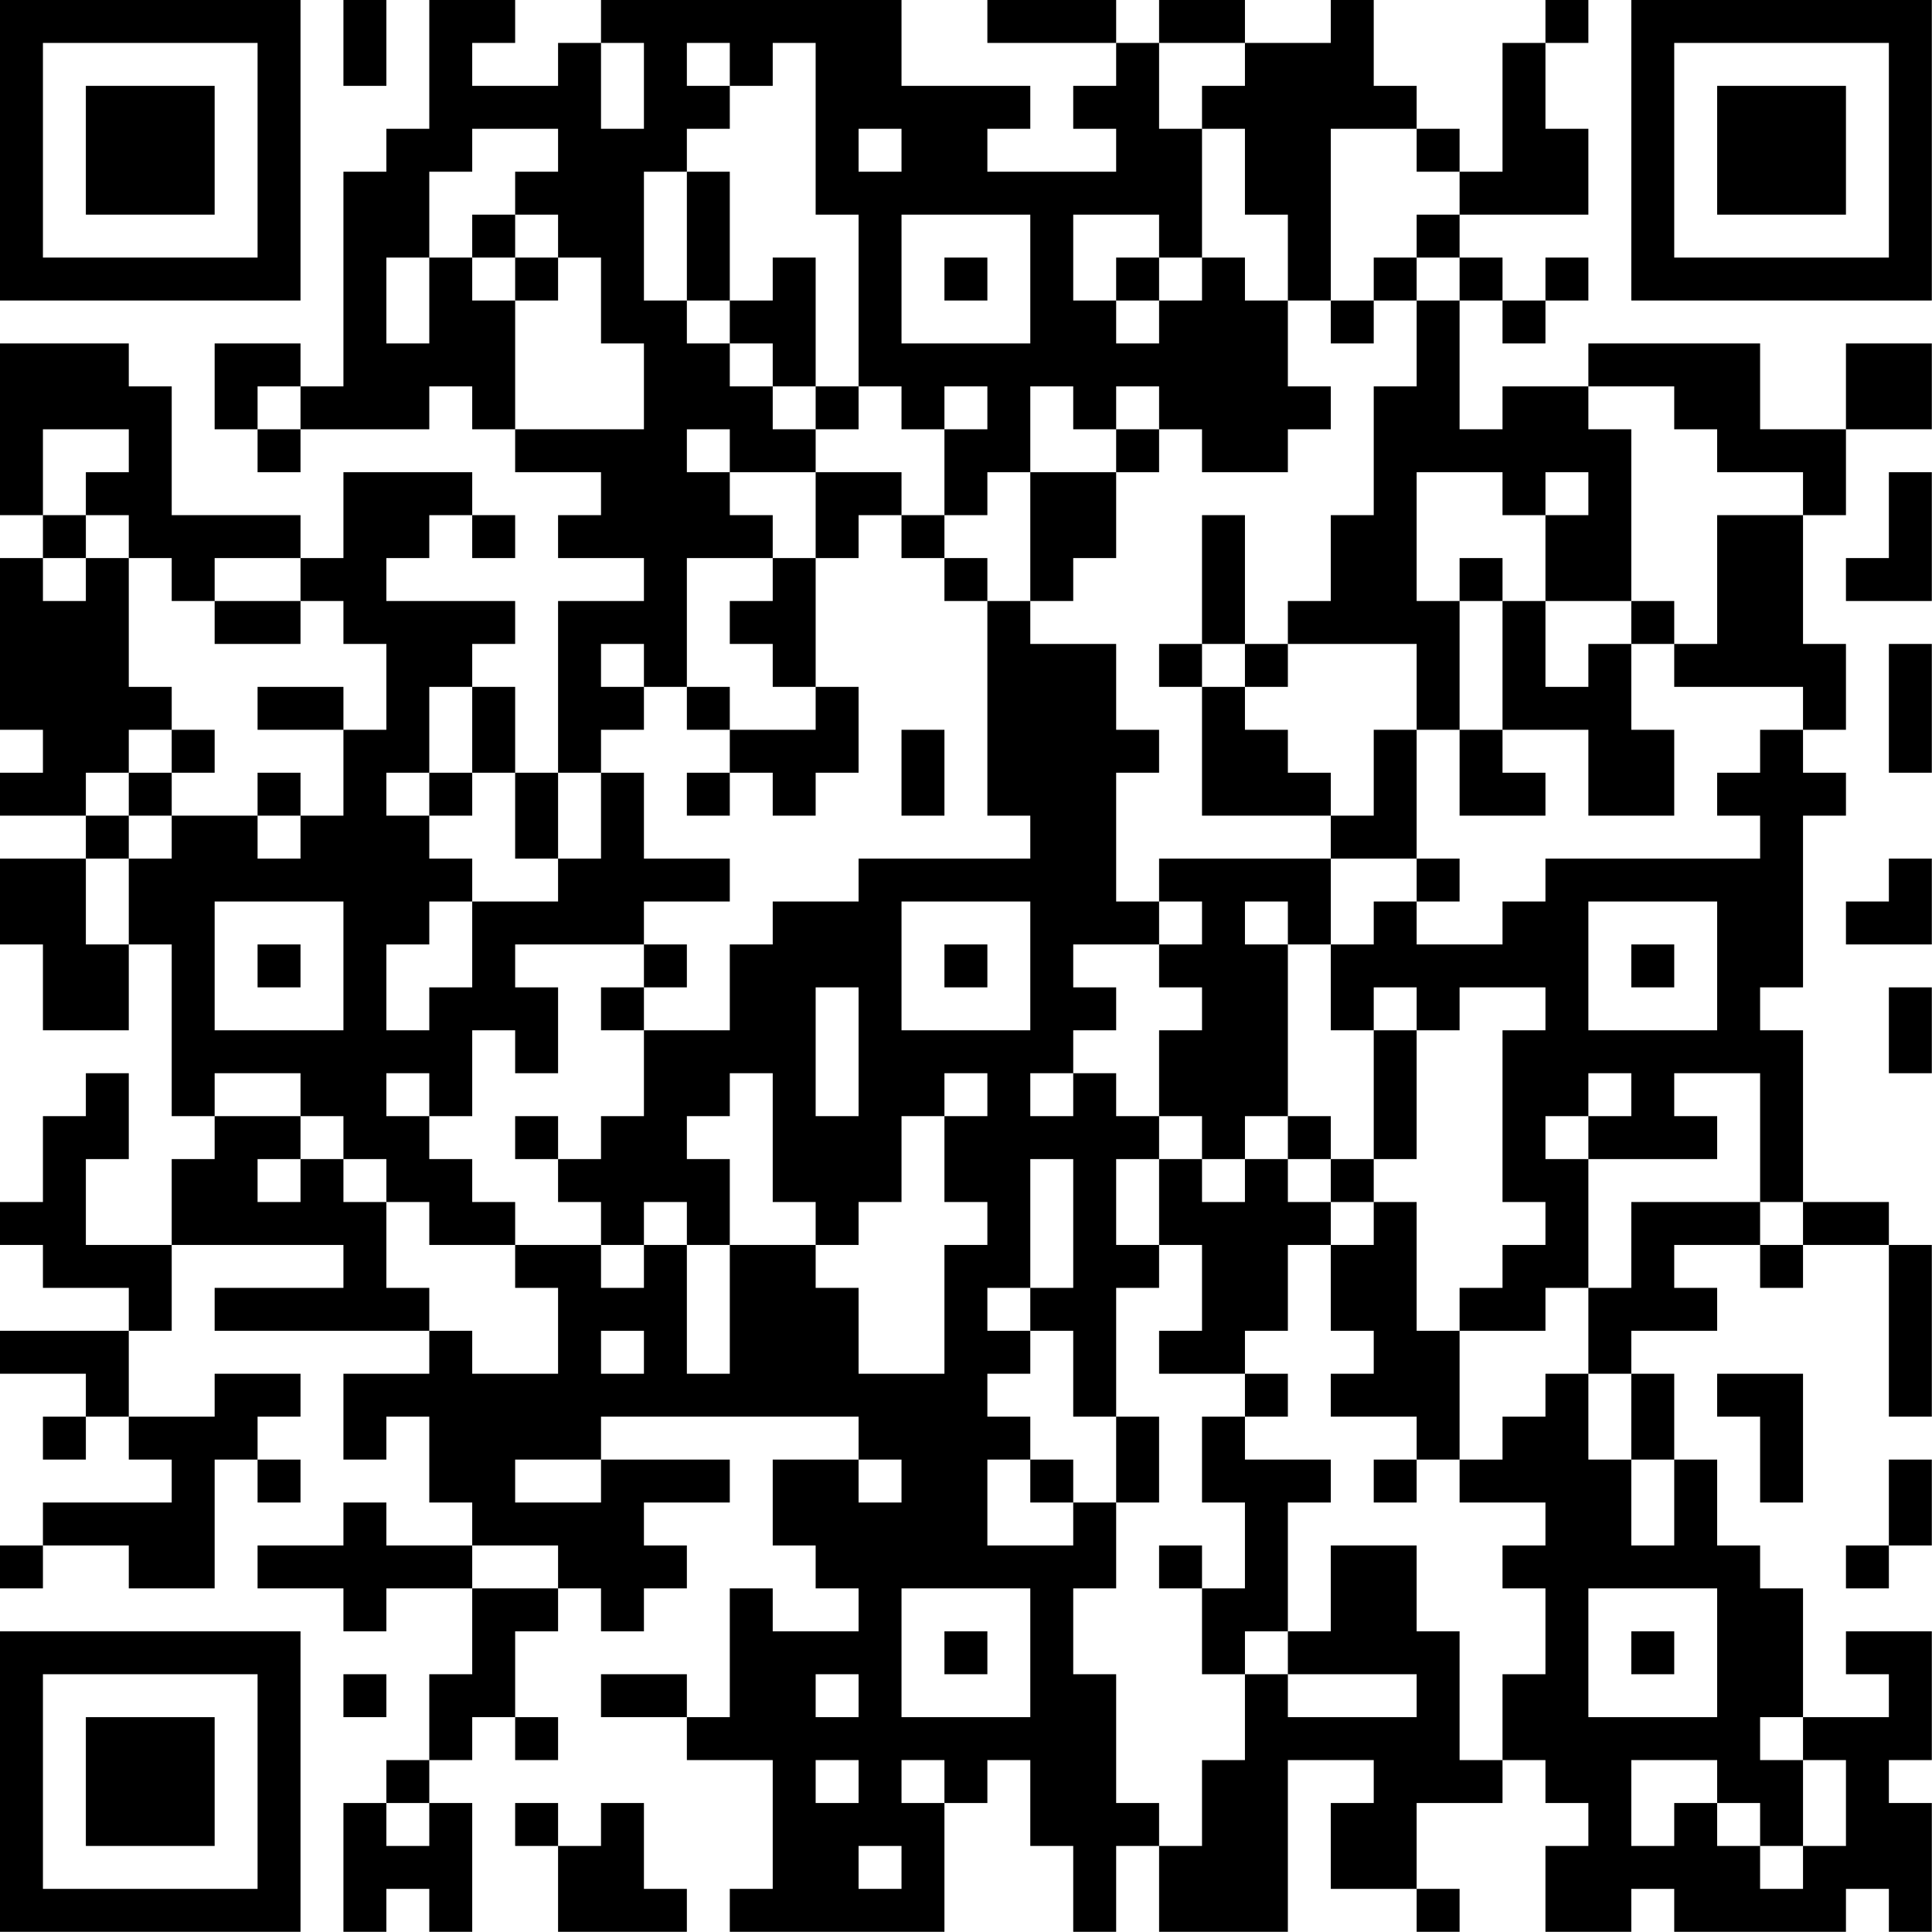
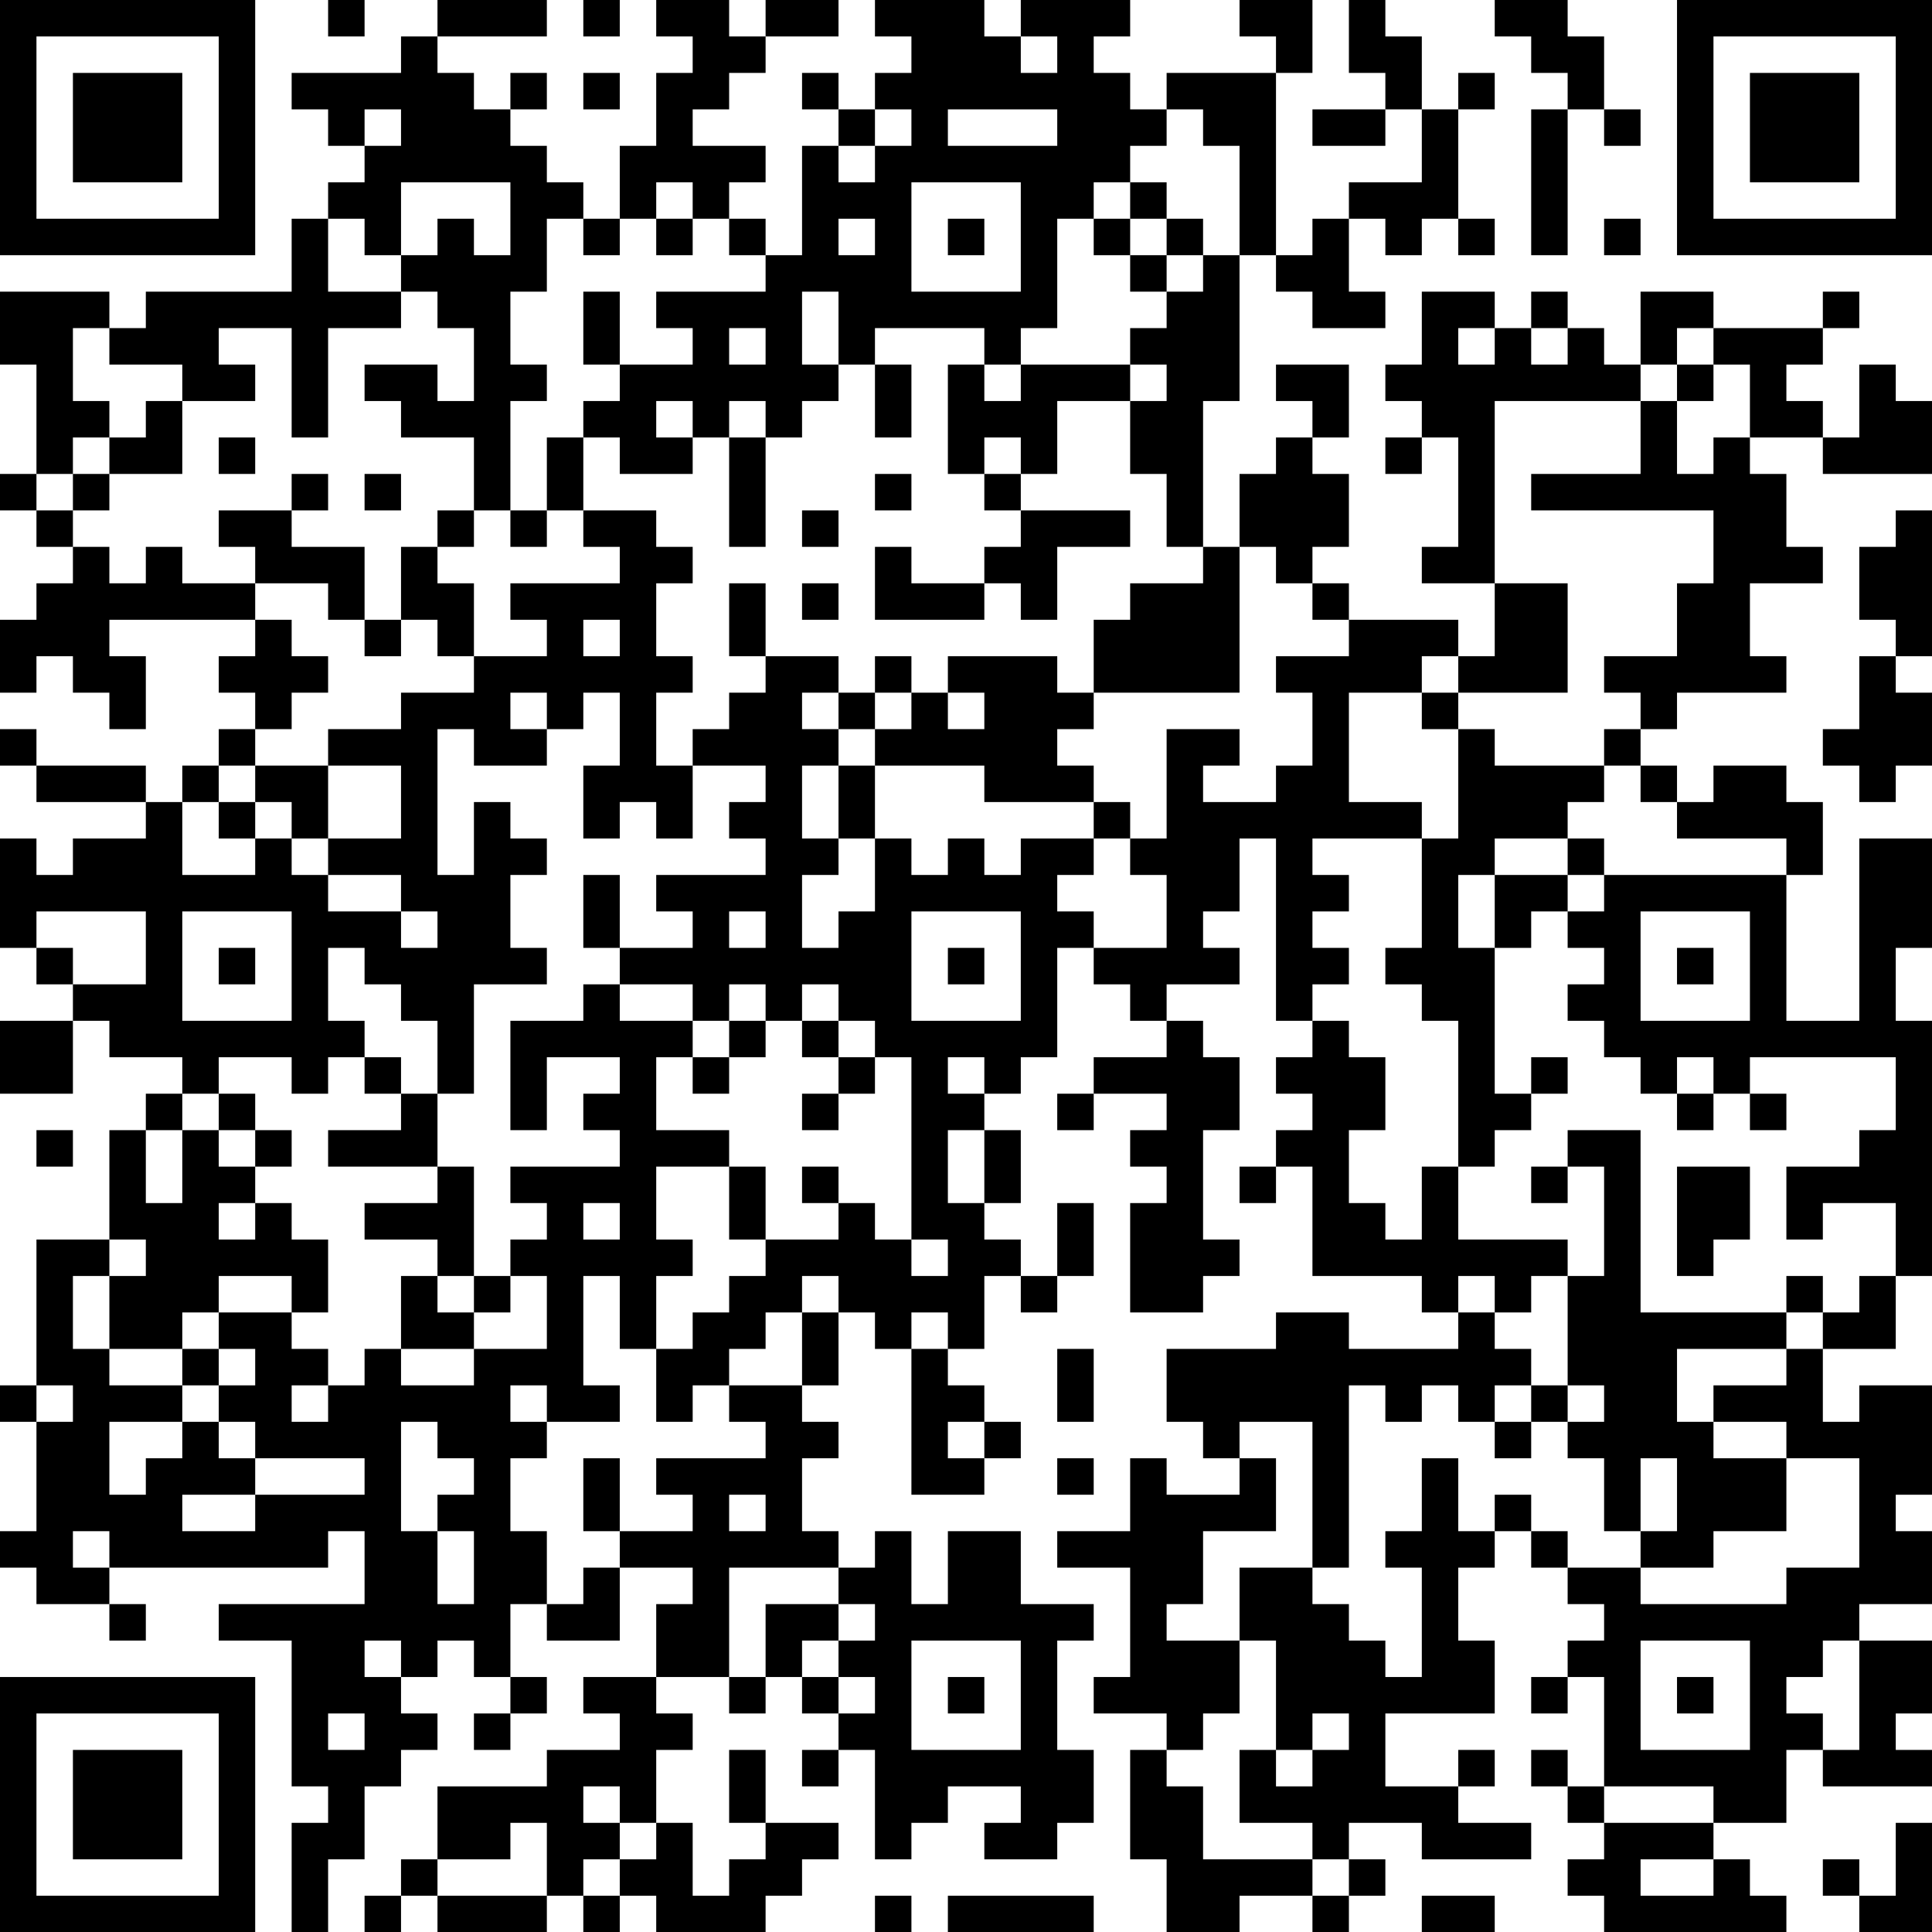
<svg xmlns="http://www.w3.org/2000/svg" version="1.1" width="100" height="100" viewBox="0 0 100 100">
  <rect x="0" y="0" width="100" height="100" fill="#ffffff" />
-   <g transform="scale(2.222)">
+   <g transform="scale(1.887)">
    <g transform="translate(0,0)">
-       <path fill-rule="evenodd" d="M8 0L8 2L9 2L9 0ZM10 0L10 3L9 3L9 4L8 4L8 9L7 9L7 8L5 8L5 10L6 10L6 11L7 11L7 10L10 10L10 9L11 9L11 10L12 10L12 11L14 11L14 12L13 12L13 13L15 13L15 14L13 14L13 18L12 18L12 16L11 16L11 15L12 15L12 14L9 14L9 13L10 13L10 12L11 12L11 13L12 13L12 12L11 12L11 11L8 11L8 13L7 13L7 12L4 12L4 9L3 9L3 8L0 8L0 12L1 12L1 13L0 13L0 17L1 17L1 18L0 18L0 19L2 19L2 20L0 20L0 22L1 22L1 24L3 24L3 22L4 22L4 26L5 26L5 27L4 27L4 29L2 29L2 27L3 27L3 25L2 25L2 26L1 26L1 28L0 28L0 29L1 29L1 30L3 30L3 31L0 31L0 32L2 32L2 33L1 33L1 34L2 34L2 33L3 33L3 34L4 34L4 35L1 35L1 36L0 36L0 37L1 37L1 36L3 36L3 37L5 37L5 34L6 34L6 35L7 35L7 34L6 34L6 33L7 33L7 32L5 32L5 33L3 33L3 31L4 31L4 29L8 29L8 30L5 30L5 31L10 31L10 32L8 32L8 34L9 34L9 33L10 33L10 35L11 35L11 36L9 36L9 35L8 35L8 36L6 36L6 37L8 37L8 38L9 38L9 37L11 37L11 39L10 39L10 41L9 41L9 42L8 42L8 45L9 45L9 44L10 44L10 45L11 45L11 42L10 42L10 41L11 41L11 40L12 40L12 41L13 41L13 40L12 40L12 38L13 38L13 37L14 37L14 38L15 38L15 37L16 37L16 36L15 36L15 35L17 35L17 34L14 34L14 33L20 33L20 34L18 34L18 36L19 36L19 37L20 37L20 38L18 38L18 37L17 37L17 40L16 40L16 39L14 39L14 40L16 40L16 41L18 41L18 44L17 44L17 45L22 45L22 42L23 42L23 41L24 41L24 43L25 43L25 45L26 45L26 43L27 43L27 45L30 45L30 41L32 41L32 42L31 42L31 44L33 44L33 45L34 45L34 44L33 44L33 42L35 42L35 41L36 41L36 42L37 42L37 43L36 43L36 45L38 45L38 44L39 44L39 45L43 45L43 44L44 44L44 45L45 45L45 42L44 42L44 41L45 41L45 38L43 38L43 39L44 39L44 40L42 40L42 37L41 37L41 36L40 36L40 34L39 34L39 32L38 32L38 31L40 31L40 30L39 30L39 29L41 29L41 30L42 30L42 29L44 29L44 33L45 33L45 29L44 29L44 28L42 28L42 24L41 24L41 23L42 23L42 19L43 19L43 18L42 18L42 17L43 17L43 15L42 15L42 12L43 12L43 10L45 10L45 8L43 8L43 10L41 10L41 8L37 8L37 9L35 9L35 10L34 10L34 7L35 7L35 8L36 8L36 7L37 7L37 6L36 6L36 7L35 7L35 6L34 6L34 5L37 5L37 3L36 3L36 1L37 1L37 0L36 0L36 1L35 1L35 4L34 4L34 3L33 3L33 2L32 2L32 0L31 0L31 1L29 1L29 0L27 0L27 1L26 1L26 0L23 0L23 1L26 1L26 2L25 2L25 3L26 3L26 4L23 4L23 3L24 3L24 2L21 2L21 0L14 0L14 1L13 1L13 2L11 2L11 1L12 1L12 0ZM14 1L14 3L15 3L15 1ZM16 1L16 2L17 2L17 3L16 3L16 4L15 4L15 7L16 7L16 8L17 8L17 9L18 9L18 10L19 10L19 11L17 11L17 10L16 10L16 11L17 11L17 12L18 12L18 13L16 13L16 16L15 16L15 15L14 15L14 16L15 16L15 17L14 17L14 18L13 18L13 20L12 20L12 18L11 18L11 16L10 16L10 18L9 18L9 19L10 19L10 20L11 20L11 21L10 21L10 22L9 22L9 24L10 24L10 23L11 23L11 21L13 21L13 20L14 20L14 18L15 18L15 20L17 20L17 21L15 21L15 22L12 22L12 23L13 23L13 25L12 25L12 24L11 24L11 26L10 26L10 25L9 25L9 26L10 26L10 27L11 27L11 28L12 28L12 29L10 29L10 28L9 28L9 27L8 27L8 26L7 26L7 25L5 25L5 26L7 26L7 27L6 27L6 28L7 28L7 27L8 27L8 28L9 28L9 30L10 30L10 31L11 31L11 32L13 32L13 30L12 30L12 29L14 29L14 30L15 30L15 29L16 29L16 32L17 32L17 29L19 29L19 30L20 30L20 32L22 32L22 29L23 29L23 28L22 28L22 26L23 26L23 25L22 25L22 26L21 26L21 28L20 28L20 29L19 29L19 28L18 28L18 25L17 25L17 26L16 26L16 27L17 27L17 29L16 29L16 28L15 28L15 29L14 29L14 28L13 28L13 27L14 27L14 26L15 26L15 24L17 24L17 22L18 22L18 21L20 21L20 20L24 20L24 19L23 19L23 14L24 14L24 15L26 15L26 17L27 17L27 18L26 18L26 21L27 21L27 22L25 22L25 23L26 23L26 24L25 24L25 25L24 25L24 26L25 26L25 25L26 25L26 26L27 26L27 27L26 27L26 29L27 29L27 30L26 30L26 33L25 33L25 31L24 31L24 30L25 30L25 27L24 27L24 30L23 30L23 31L24 31L24 32L23 32L23 33L24 33L24 34L23 34L23 36L25 36L25 35L26 35L26 37L25 37L25 39L26 39L26 42L27 42L27 43L28 43L28 41L29 41L29 39L30 39L30 40L33 40L33 39L30 39L30 38L31 38L31 36L33 36L33 38L34 38L34 41L35 41L35 39L36 39L36 37L35 37L35 36L36 36L36 35L34 35L34 34L35 34L35 33L36 33L36 32L37 32L37 34L38 34L38 36L39 36L39 34L38 34L38 32L37 32L37 30L38 30L38 28L41 28L41 29L42 29L42 28L41 28L41 25L39 25L39 26L40 26L40 27L37 27L37 26L38 26L38 25L37 25L37 26L36 26L36 27L37 27L37 30L36 30L36 31L34 31L34 30L35 30L35 29L36 29L36 28L35 28L35 24L36 24L36 23L34 23L34 24L33 24L33 23L32 23L32 24L31 24L31 22L32 22L32 21L33 21L33 22L35 22L35 21L36 21L36 20L41 20L41 19L40 19L40 18L41 18L41 17L42 17L42 16L39 16L39 15L40 15L40 12L42 12L42 11L40 11L40 10L39 10L39 9L37 9L37 10L38 10L38 14L36 14L36 12L37 12L37 11L36 11L36 12L35 12L35 11L33 11L33 14L34 14L34 17L33 17L33 15L30 15L30 14L31 14L31 12L32 12L32 9L33 9L33 7L34 7L34 6L33 6L33 5L34 5L34 4L33 4L33 3L31 3L31 7L30 7L30 5L29 5L29 3L28 3L28 2L29 2L29 1L27 1L27 3L28 3L28 6L27 6L27 5L25 5L25 7L26 7L26 8L27 8L27 7L28 7L28 6L29 6L29 7L30 7L30 9L31 9L31 10L30 10L30 11L28 11L28 10L27 10L27 9L26 9L26 10L25 10L25 9L24 9L24 11L23 11L23 12L22 12L22 10L23 10L23 9L22 9L22 10L21 10L21 9L20 9L20 5L19 5L19 1L18 1L18 2L17 2L17 1ZM11 3L11 4L10 4L10 6L9 6L9 8L10 8L10 6L11 6L11 7L12 7L12 10L15 10L15 8L14 8L14 6L13 6L13 5L12 5L12 4L13 4L13 3ZM20 3L20 4L21 4L21 3ZM16 4L16 7L17 7L17 8L18 8L18 9L19 9L19 10L20 10L20 9L19 9L19 6L18 6L18 7L17 7L17 4ZM11 5L11 6L12 6L12 7L13 7L13 6L12 6L12 5ZM21 5L21 8L24 8L24 5ZM22 6L22 7L23 7L23 6ZM26 6L26 7L27 7L27 6ZM32 6L32 7L31 7L31 8L32 8L32 7L33 7L33 6ZM6 9L6 10L7 10L7 9ZM1 10L1 12L2 12L2 13L1 13L1 14L2 14L2 13L3 13L3 16L4 16L4 17L3 17L3 18L2 18L2 19L3 19L3 20L2 20L2 22L3 22L3 20L4 20L4 19L6 19L6 20L7 20L7 19L8 19L8 17L9 17L9 15L8 15L8 14L7 14L7 13L5 13L5 14L4 14L4 13L3 13L3 12L2 12L2 11L3 11L3 10ZM26 10L26 11L24 11L24 14L25 14L25 13L26 13L26 11L27 11L27 10ZM19 11L19 13L18 13L18 14L17 14L17 15L18 15L18 16L19 16L19 17L17 17L17 16L16 16L16 17L17 17L17 18L16 18L16 19L17 19L17 18L18 18L18 19L19 19L19 18L20 18L20 16L19 16L19 13L20 13L20 12L21 12L21 13L22 13L22 14L23 14L23 13L22 13L22 12L21 12L21 11ZM44 11L44 13L43 13L43 14L45 14L45 11ZM28 12L28 15L27 15L27 16L28 16L28 19L31 19L31 20L27 20L27 21L28 21L28 22L27 22L27 23L28 23L28 24L27 24L27 26L28 26L28 27L27 27L27 29L28 29L28 31L27 31L27 32L29 32L29 33L28 33L28 35L29 35L29 37L28 37L28 36L27 36L27 37L28 37L28 39L29 39L29 38L30 38L30 35L31 35L31 34L29 34L29 33L30 33L30 32L29 32L29 31L30 31L30 29L31 29L31 31L32 31L32 32L31 32L31 33L33 33L33 34L32 34L32 35L33 35L33 34L34 34L34 31L33 31L33 28L32 28L32 27L33 27L33 24L32 24L32 27L31 27L31 26L30 26L30 22L31 22L31 20L33 20L33 21L34 21L34 20L33 20L33 17L32 17L32 19L31 19L31 18L30 18L30 17L29 17L29 16L30 16L30 15L29 15L29 12ZM34 13L34 14L35 14L35 17L34 17L34 19L36 19L36 18L35 18L35 17L37 17L37 19L39 19L39 17L38 17L38 15L39 15L39 14L38 14L38 15L37 15L37 16L36 16L36 14L35 14L35 13ZM5 14L5 15L7 15L7 14ZM28 15L28 16L29 16L29 15ZM44 15L44 18L45 18L45 15ZM6 16L6 17L8 17L8 16ZM4 17L4 18L3 18L3 19L4 19L4 18L5 18L5 17ZM21 17L21 19L22 19L22 17ZM6 18L6 19L7 19L7 18ZM10 18L10 19L11 19L11 18ZM44 20L44 21L43 21L43 22L45 22L45 20ZM5 21L5 24L8 24L8 21ZM21 21L21 24L24 24L24 21ZM29 21L29 22L30 22L30 21ZM37 21L37 24L40 24L40 21ZM6 22L6 23L7 23L7 22ZM15 22L15 23L14 23L14 24L15 24L15 23L16 23L16 22ZM22 22L22 23L23 23L23 22ZM38 22L38 23L39 23L39 22ZM19 23L19 26L20 26L20 23ZM44 23L44 25L45 25L45 23ZM12 26L12 27L13 27L13 26ZM29 26L29 27L28 27L28 28L29 28L29 27L30 27L30 28L31 28L31 29L32 29L32 28L31 28L31 27L30 27L30 26ZM14 31L14 32L15 32L15 31ZM40 32L40 33L41 33L41 35L42 35L42 32ZM26 33L26 35L27 35L27 33ZM12 34L12 35L14 35L14 34ZM20 34L20 35L21 35L21 34ZM24 34L24 35L25 35L25 34ZM44 34L44 36L43 36L43 37L44 37L44 36L45 36L45 34ZM11 36L11 37L13 37L13 36ZM21 37L21 40L24 40L24 37ZM37 37L37 40L40 40L40 37ZM22 38L22 39L23 39L23 38ZM38 38L38 39L39 39L39 38ZM8 39L8 40L9 40L9 39ZM19 39L19 40L20 40L20 39ZM41 40L41 41L42 41L42 43L41 43L41 42L40 42L40 41L38 41L38 43L39 43L39 42L40 42L40 43L41 43L41 44L42 44L42 43L43 43L43 41L42 41L42 40ZM19 41L19 42L20 42L20 41ZM21 41L21 42L22 42L22 41ZM9 42L9 43L10 43L10 42ZM12 42L12 43L13 43L13 45L16 45L16 44L15 44L15 42L14 42L14 43L13 43L13 42ZM20 43L20 44L21 44L21 43ZM0 0L0 7L7 7L7 0ZM1 1L1 6L6 6L6 1ZM2 2L2 5L5 5L5 2ZM38 0L38 7L45 7L45 0ZM39 1L39 6L44 6L44 1ZM40 2L40 5L43 5L43 2ZM0 38L0 45L7 45L7 38ZM1 39L1 44L6 44L6 39ZM2 40L2 43L5 43L5 40Z" fill="#000000" />
+       <path fill-rule="evenodd" d="M9 0L9 1L10 1L10 0ZM12 0L12 1L11 1L11 2L8 2L8 3L9 3L9 4L10 4L10 5L9 5L9 6L8 6L8 8L4 8L4 9L3 9L3 8L0 8L0 10L1 10L1 13L0 13L0 14L1 14L1 15L2 15L2 16L1 16L1 17L0 17L0 19L1 19L1 18L2 18L2 19L3 19L3 20L4 20L4 18L3 18L3 17L7 17L7 18L6 18L6 19L7 19L7 20L6 20L6 21L5 21L5 22L4 22L4 21L1 21L1 20L0 20L0 21L1 21L1 22L4 22L4 23L2 23L2 24L1 24L1 23L0 23L0 26L1 26L1 27L2 27L2 28L0 28L0 30L2 30L2 28L3 28L3 29L5 29L5 30L4 30L4 31L3 31L3 34L1 34L1 38L0 38L0 39L1 39L1 42L0 42L0 43L1 43L1 44L3 44L3 45L4 45L4 44L3 44L3 43L9 43L9 42L10 42L10 44L6 44L6 45L8 45L8 49L9 49L9 50L8 50L8 53L9 53L9 51L10 51L10 49L11 49L11 48L12 48L12 47L11 47L11 46L12 46L12 45L13 45L13 46L14 46L14 47L13 47L13 48L14 48L14 47L15 47L15 46L14 46L14 44L15 44L15 45L17 45L17 43L19 43L19 44L18 44L18 46L16 46L16 47L17 47L17 48L15 48L15 49L12 49L12 51L11 51L11 52L10 52L10 53L11 53L11 52L12 52L12 53L15 53L15 52L16 52L16 53L17 53L17 52L18 52L18 53L21 53L21 52L22 52L22 51L23 51L23 50L21 50L21 48L20 48L20 50L21 50L21 51L20 51L20 52L19 52L19 50L18 50L18 48L19 48L19 47L18 47L18 46L20 46L20 47L21 47L21 46L22 46L22 47L23 47L23 48L22 48L22 49L23 49L23 48L24 48L24 51L25 51L25 50L26 50L26 49L28 49L28 50L27 50L27 51L29 51L29 50L30 50L30 48L29 48L29 45L30 45L30 44L28 44L28 42L26 42L26 44L25 44L25 42L24 42L24 43L23 43L23 42L22 42L22 40L23 40L23 39L22 39L22 38L23 38L23 36L24 36L24 37L25 37L25 41L27 41L27 40L28 40L28 39L27 39L27 38L26 38L26 37L27 37L27 35L28 35L28 36L29 36L29 35L30 35L30 33L29 33L29 35L28 35L28 34L27 34L27 33L28 33L28 31L27 31L27 30L28 30L28 29L29 29L29 26L30 26L30 27L31 27L31 28L32 28L32 29L30 29L30 30L29 30L29 31L30 31L30 30L32 30L32 31L31 31L31 32L32 32L32 33L31 33L31 36L33 36L33 35L34 35L34 34L33 34L33 31L34 31L34 29L33 29L33 28L32 28L32 27L34 27L34 26L33 26L33 25L34 25L34 23L35 23L35 28L36 28L36 29L35 29L35 30L36 30L36 31L35 31L35 32L34 32L34 33L35 33L35 32L36 32L36 35L39 35L39 36L40 36L40 37L37 37L37 36L35 36L35 37L32 37L32 39L33 39L33 40L34 40L34 41L32 41L32 40L31 40L31 42L29 42L29 43L31 43L31 46L30 46L30 47L32 47L32 48L31 48L31 51L32 51L32 53L34 53L34 52L36 52L36 53L37 53L37 52L38 52L38 51L37 51L37 50L39 50L39 51L42 51L42 50L40 50L40 49L41 49L41 48L40 48L40 49L38 49L38 47L41 47L41 45L40 45L40 43L41 43L41 42L42 42L42 43L43 43L43 44L44 44L44 45L43 45L43 46L42 46L42 47L43 47L43 46L44 46L44 49L43 49L43 48L42 48L42 49L43 49L43 50L44 50L44 51L43 51L43 52L44 52L44 53L49 53L49 52L48 52L48 51L47 51L47 50L49 50L49 48L50 48L50 49L53 49L53 48L52 48L52 47L53 47L53 45L51 45L51 44L53 44L53 42L52 42L52 41L53 41L53 38L51 38L51 39L50 39L50 37L52 37L52 35L53 35L53 28L52 28L52 26L53 26L53 23L51 23L51 28L49 28L49 24L50 24L50 22L49 22L49 21L47 21L47 22L46 22L46 21L45 21L45 20L46 20L46 19L49 19L49 18L48 18L48 16L50 16L50 15L49 15L49 13L48 13L48 12L50 12L50 13L53 13L53 11L52 11L52 10L51 10L51 12L50 12L50 11L49 11L49 10L50 10L50 9L51 9L51 8L50 8L50 9L47 9L47 8L45 8L45 10L44 10L44 9L43 9L43 8L42 8L42 9L41 9L41 8L39 8L39 10L38 10L38 11L39 11L39 12L38 12L38 13L39 13L39 12L40 12L40 15L39 15L39 16L41 16L41 18L40 18L40 17L37 17L37 16L36 16L36 15L37 15L37 13L36 13L36 12L37 12L37 10L35 10L35 11L36 11L36 12L35 12L35 13L34 13L34 15L33 15L33 11L34 11L34 7L35 7L35 8L36 8L36 9L38 9L38 8L37 8L37 6L38 6L38 7L39 7L39 6L40 6L40 7L41 7L41 6L40 6L40 3L41 3L41 2L40 2L40 3L39 3L39 1L38 1L38 0L37 0L37 2L38 2L38 3L36 3L36 4L38 4L38 3L39 3L39 5L37 5L37 6L36 6L36 7L35 7L35 2L36 2L36 0L34 0L34 1L35 1L35 2L32 2L32 3L31 3L31 2L30 2L30 1L31 1L31 0L28 0L28 1L27 1L27 0L24 0L24 1L25 1L25 2L24 2L24 3L23 3L23 2L22 2L22 3L23 3L23 4L22 4L22 7L21 7L21 6L20 6L20 5L21 5L21 4L19 4L19 3L20 3L20 2L21 2L21 1L23 1L23 0L21 0L21 1L20 1L20 0L18 0L18 1L19 1L19 2L18 2L18 4L17 4L17 6L16 6L16 5L15 5L15 4L14 4L14 3L15 3L15 2L14 2L14 3L13 3L13 2L12 2L12 1L15 1L15 0ZM16 0L16 1L17 1L17 0ZM41 0L41 1L42 1L42 2L43 2L43 3L42 3L42 7L43 7L43 3L44 3L44 4L45 4L45 3L44 3L44 1L43 1L43 0ZM28 1L28 2L29 2L29 1ZM16 2L16 3L17 3L17 2ZM10 3L10 4L11 4L11 3ZM24 3L24 4L23 4L23 5L24 5L24 4L25 4L25 3ZM26 3L26 4L29 4L29 3ZM32 3L32 4L31 4L31 5L30 5L30 6L29 6L29 9L28 9L28 10L27 10L27 9L24 9L24 10L23 10L23 8L22 8L22 10L23 10L23 11L22 11L22 12L21 12L21 11L20 11L20 12L19 12L19 11L18 11L18 12L19 12L19 13L17 13L17 12L16 12L16 11L17 11L17 10L19 10L19 9L18 9L18 8L21 8L21 7L20 7L20 6L19 6L19 5L18 5L18 6L17 6L17 7L16 7L16 6L15 6L15 8L14 8L14 10L15 10L15 11L14 11L14 14L13 14L13 12L11 12L11 11L10 11L10 10L12 10L12 11L13 11L13 9L12 9L12 8L11 8L11 7L12 7L12 6L13 6L13 7L14 7L14 5L11 5L11 7L10 7L10 6L9 6L9 8L11 8L11 9L9 9L9 12L8 12L8 9L6 9L6 10L7 10L7 11L5 11L5 10L3 10L3 9L2 9L2 11L3 11L3 12L2 12L2 13L1 13L1 14L2 14L2 15L3 15L3 16L4 16L4 15L5 15L5 16L7 16L7 17L8 17L8 18L9 18L9 19L8 19L8 20L7 20L7 21L6 21L6 22L5 22L5 24L7 24L7 23L8 23L8 24L9 24L9 25L11 25L11 26L12 26L12 25L11 25L11 24L9 24L9 23L11 23L11 21L9 21L9 20L11 20L11 19L13 19L13 18L15 18L15 17L14 17L14 16L17 16L17 15L16 15L16 14L18 14L18 15L19 15L19 16L18 16L18 18L19 18L19 19L18 19L18 21L19 21L19 23L18 23L18 22L17 22L17 23L16 23L16 21L17 21L17 19L16 19L16 20L15 20L15 19L14 19L14 20L15 20L15 21L13 21L13 20L12 20L12 24L13 24L13 22L14 22L14 23L15 23L15 24L14 24L14 26L15 26L15 27L13 27L13 30L12 30L12 28L11 28L11 27L10 27L10 26L9 26L9 28L10 28L10 29L9 29L9 30L8 30L8 29L6 29L6 30L5 30L5 31L4 31L4 33L5 33L5 31L6 31L6 32L7 32L7 33L6 33L6 34L7 34L7 33L8 33L8 34L9 34L9 36L8 36L8 35L6 35L6 36L5 36L5 37L3 37L3 35L4 35L4 34L3 34L3 35L2 35L2 37L3 37L3 38L5 38L5 39L3 39L3 41L4 41L4 40L5 40L5 39L6 39L6 40L7 40L7 41L5 41L5 42L7 42L7 41L10 41L10 40L7 40L7 39L6 39L6 38L7 38L7 37L6 37L6 36L8 36L8 37L9 37L9 38L8 38L8 39L9 39L9 38L10 38L10 37L11 37L11 38L13 38L13 37L15 37L15 35L14 35L14 34L15 34L15 33L14 33L14 32L17 32L17 31L16 31L16 30L17 30L17 29L15 29L15 31L14 31L14 28L16 28L16 27L17 27L17 28L19 28L19 29L18 29L18 31L20 31L20 32L18 32L18 34L19 34L19 35L18 35L18 37L17 37L17 35L16 35L16 38L17 38L17 39L15 39L15 38L14 38L14 39L15 39L15 40L14 40L14 42L15 42L15 44L16 44L16 43L17 43L17 42L19 42L19 41L18 41L18 40L21 40L21 39L20 39L20 38L22 38L22 36L23 36L23 35L22 35L22 36L21 36L21 37L20 37L20 38L19 38L19 39L18 39L18 37L19 37L19 36L20 36L20 35L21 35L21 34L23 34L23 33L24 33L24 34L25 34L25 35L26 35L26 34L25 34L25 29L24 29L24 28L23 28L23 27L22 27L22 28L21 28L21 27L20 27L20 28L19 28L19 27L17 27L17 26L19 26L19 25L18 25L18 24L21 24L21 23L20 23L20 22L21 22L21 21L19 21L19 20L20 20L20 19L21 19L21 18L23 18L23 19L22 19L22 20L23 20L23 21L22 21L22 23L23 23L23 24L22 24L22 26L23 26L23 25L24 25L24 23L25 23L25 24L26 24L26 23L27 23L27 24L28 24L28 23L30 23L30 24L29 24L29 25L30 25L30 26L32 26L32 24L31 24L31 23L32 23L32 20L34 20L34 21L33 21L33 22L35 22L35 21L36 21L36 19L35 19L35 18L37 18L37 17L36 17L36 16L35 16L35 15L34 15L34 19L30 19L30 17L31 17L31 16L33 16L33 15L32 15L32 13L31 13L31 11L32 11L32 10L31 10L31 9L32 9L32 8L33 8L33 7L34 7L34 4L33 4L33 3ZM25 5L25 8L28 8L28 5ZM31 5L31 6L30 6L30 7L31 7L31 8L32 8L32 7L33 7L33 6L32 6L32 5ZM18 6L18 7L19 7L19 6ZM23 6L23 7L24 7L24 6ZM26 6L26 7L27 7L27 6ZM31 6L31 7L32 7L32 6ZM44 6L44 7L45 7L45 6ZM16 8L16 10L17 10L17 8ZM20 9L20 10L21 10L21 9ZM40 9L40 10L41 10L41 9ZM42 9L42 10L43 10L43 9ZM46 9L46 10L45 10L45 11L41 11L41 16L43 16L43 19L40 19L40 18L39 18L39 19L37 19L37 22L39 22L39 23L36 23L36 24L37 24L37 25L36 25L36 26L37 26L37 27L36 27L36 28L37 28L37 29L38 29L38 31L37 31L37 33L38 33L38 34L39 34L39 32L40 32L40 34L43 34L43 35L42 35L42 36L41 36L41 35L40 35L40 36L41 36L41 37L42 37L42 38L41 38L41 39L40 39L40 38L39 38L39 39L38 39L38 38L37 38L37 43L36 43L36 39L34 39L34 40L35 40L35 42L33 42L33 44L32 44L32 45L34 45L34 47L33 47L33 48L32 48L32 49L33 49L33 51L36 51L36 52L37 52L37 51L36 51L36 50L34 50L34 48L35 48L35 49L36 49L36 48L37 48L37 47L36 47L36 48L35 48L35 45L34 45L34 43L36 43L36 44L37 44L37 45L38 45L38 46L39 46L39 43L38 43L38 42L39 42L39 40L40 40L40 42L41 42L41 41L42 41L42 42L43 42L43 43L45 43L45 44L49 44L49 43L51 43L51 40L49 40L49 39L47 39L47 38L49 38L49 37L50 37L50 36L51 36L51 35L52 35L52 33L50 33L50 34L49 34L49 32L51 32L51 31L52 31L52 29L48 29L48 30L47 30L47 29L46 29L46 30L45 30L45 29L44 29L44 28L43 28L43 27L44 27L44 26L43 26L43 25L44 25L44 24L49 24L49 23L46 23L46 22L45 22L45 21L44 21L44 20L45 20L45 19L44 19L44 18L46 18L46 16L47 16L47 14L42 14L42 13L45 13L45 11L46 11L46 13L47 13L47 12L48 12L48 10L47 10L47 9ZM24 10L24 12L25 12L25 10ZM26 10L26 13L27 13L27 14L28 14L28 15L27 15L27 16L25 16L25 15L24 15L24 17L27 17L27 16L28 16L28 17L29 17L29 15L31 15L31 14L28 14L28 13L29 13L29 11L31 11L31 10L28 10L28 11L27 11L27 10ZM46 10L46 11L47 11L47 10ZM4 11L4 12L3 12L3 13L2 13L2 14L3 14L3 13L5 13L5 11ZM6 12L6 13L7 13L7 12ZM15 12L15 14L14 14L14 15L15 15L15 14L16 14L16 12ZM20 12L20 15L21 15L21 12ZM27 12L27 13L28 13L28 12ZM8 13L8 14L6 14L6 15L7 15L7 16L9 16L9 17L10 17L10 18L11 18L11 17L12 17L12 18L13 18L13 16L12 16L12 15L13 15L13 14L12 14L12 15L11 15L11 17L10 17L10 15L8 15L8 14L9 14L9 13ZM10 13L10 14L11 14L11 13ZM24 13L24 14L25 14L25 13ZM22 14L22 15L23 15L23 14ZM52 14L52 15L51 15L51 17L52 17L52 18L51 18L51 20L50 20L50 21L51 21L51 22L52 22L52 21L53 21L53 19L52 19L52 18L53 18L53 14ZM20 16L20 18L21 18L21 16ZM22 16L22 17L23 17L23 16ZM16 17L16 18L17 18L17 17ZM24 18L24 19L23 19L23 20L24 20L24 21L23 21L23 23L24 23L24 21L27 21L27 22L30 22L30 23L31 23L31 22L30 22L30 21L29 21L29 20L30 20L30 19L29 19L29 18L26 18L26 19L25 19L25 18ZM24 19L24 20L25 20L25 19ZM26 19L26 20L27 20L27 19ZM39 19L39 20L40 20L40 23L39 23L39 26L38 26L38 27L39 27L39 28L40 28L40 32L41 32L41 31L42 31L42 30L43 30L43 29L42 29L42 30L41 30L41 26L42 26L42 25L43 25L43 24L44 24L44 23L43 23L43 22L44 22L44 21L41 21L41 20L40 20L40 19ZM7 21L7 22L6 22L6 23L7 23L7 22L8 22L8 23L9 23L9 21ZM41 23L41 24L40 24L40 26L41 26L41 24L43 24L43 23ZM16 24L16 26L17 26L17 24ZM1 25L1 26L2 26L2 27L4 27L4 25ZM5 25L5 28L8 28L8 25ZM20 25L20 26L21 26L21 25ZM25 25L25 28L28 28L28 25ZM45 25L45 28L48 28L48 25ZM6 26L6 27L7 27L7 26ZM26 26L26 27L27 27L27 26ZM46 26L46 27L47 27L47 26ZM20 28L20 29L19 29L19 30L20 30L20 29L21 29L21 28ZM22 28L22 29L23 29L23 30L22 30L22 31L23 31L23 30L24 30L24 29L23 29L23 28ZM10 29L10 30L11 30L11 31L9 31L9 32L12 32L12 33L10 33L10 34L12 34L12 35L11 35L11 37L13 37L13 36L14 36L14 35L13 35L13 32L12 32L12 30L11 30L11 29ZM26 29L26 30L27 30L27 29ZM6 30L6 31L7 31L7 32L8 32L8 31L7 31L7 30ZM46 30L46 31L47 31L47 30ZM48 30L48 31L49 31L49 30ZM1 31L1 32L2 32L2 31ZM26 31L26 33L27 33L27 31ZM43 31L43 32L42 32L42 33L43 33L43 32L44 32L44 35L43 35L43 38L42 38L42 39L41 39L41 40L42 40L42 39L43 39L43 40L44 40L44 42L45 42L45 43L47 43L47 42L49 42L49 40L47 40L47 39L46 39L46 37L49 37L49 36L50 36L50 35L49 35L49 36L45 36L45 31ZM20 32L20 34L21 34L21 32ZM22 32L22 33L23 33L23 32ZM46 32L46 35L47 35L47 34L48 34L48 32ZM16 33L16 34L17 34L17 33ZM12 35L12 36L13 36L13 35ZM25 36L25 37L26 37L26 36ZM5 37L5 38L6 38L6 37ZM29 37L29 39L30 39L30 37ZM1 38L1 39L2 39L2 38ZM43 38L43 39L44 39L44 38ZM11 39L11 42L12 42L12 44L13 44L13 42L12 42L12 41L13 41L13 40L12 40L12 39ZM26 39L26 40L27 40L27 39ZM16 40L16 42L17 42L17 40ZM29 40L29 41L30 41L30 40ZM45 40L45 42L46 42L46 40ZM20 41L20 42L21 42L21 41ZM2 42L2 43L3 43L3 42ZM20 43L20 46L21 46L21 44L23 44L23 45L22 45L22 46L23 46L23 47L24 47L24 46L23 46L23 45L24 45L24 44L23 44L23 43ZM10 45L10 46L11 46L11 45ZM25 45L25 48L28 48L28 45ZM45 45L45 48L48 48L48 45ZM50 45L50 46L49 46L49 47L50 47L50 48L51 48L51 45ZM26 46L26 47L27 47L27 46ZM46 46L46 47L47 47L47 46ZM9 47L9 48L10 48L10 47ZM16 49L16 50L17 50L17 51L16 51L16 52L17 52L17 51L18 51L18 50L17 50L17 49ZM44 49L44 50L47 50L47 49ZM14 50L14 51L12 51L12 52L15 52L15 50ZM52 50L52 52L51 52L51 51L50 51L50 52L51 52L51 53L53 53L53 50ZM45 51L45 52L47 52L47 51ZM24 52L24 53L25 53L25 52ZM26 52L26 53L30 53L30 52ZM39 52L39 53L41 53L41 52ZM0 0L0 7L7 7L7 0ZM1 1L1 6L6 6L6 1ZM2 2L2 5L5 5L5 2ZM46 0L46 7L53 7L53 0ZM47 1L47 6L52 6L52 1ZM48 2L48 5L51 5L51 2ZM0 46L0 53L7 53L7 46ZM1 47L1 52L6 52L6 47ZM2 48L2 51L5 51L5 48Z" fill="#000000" />
    </g>
  </g>
</svg>
